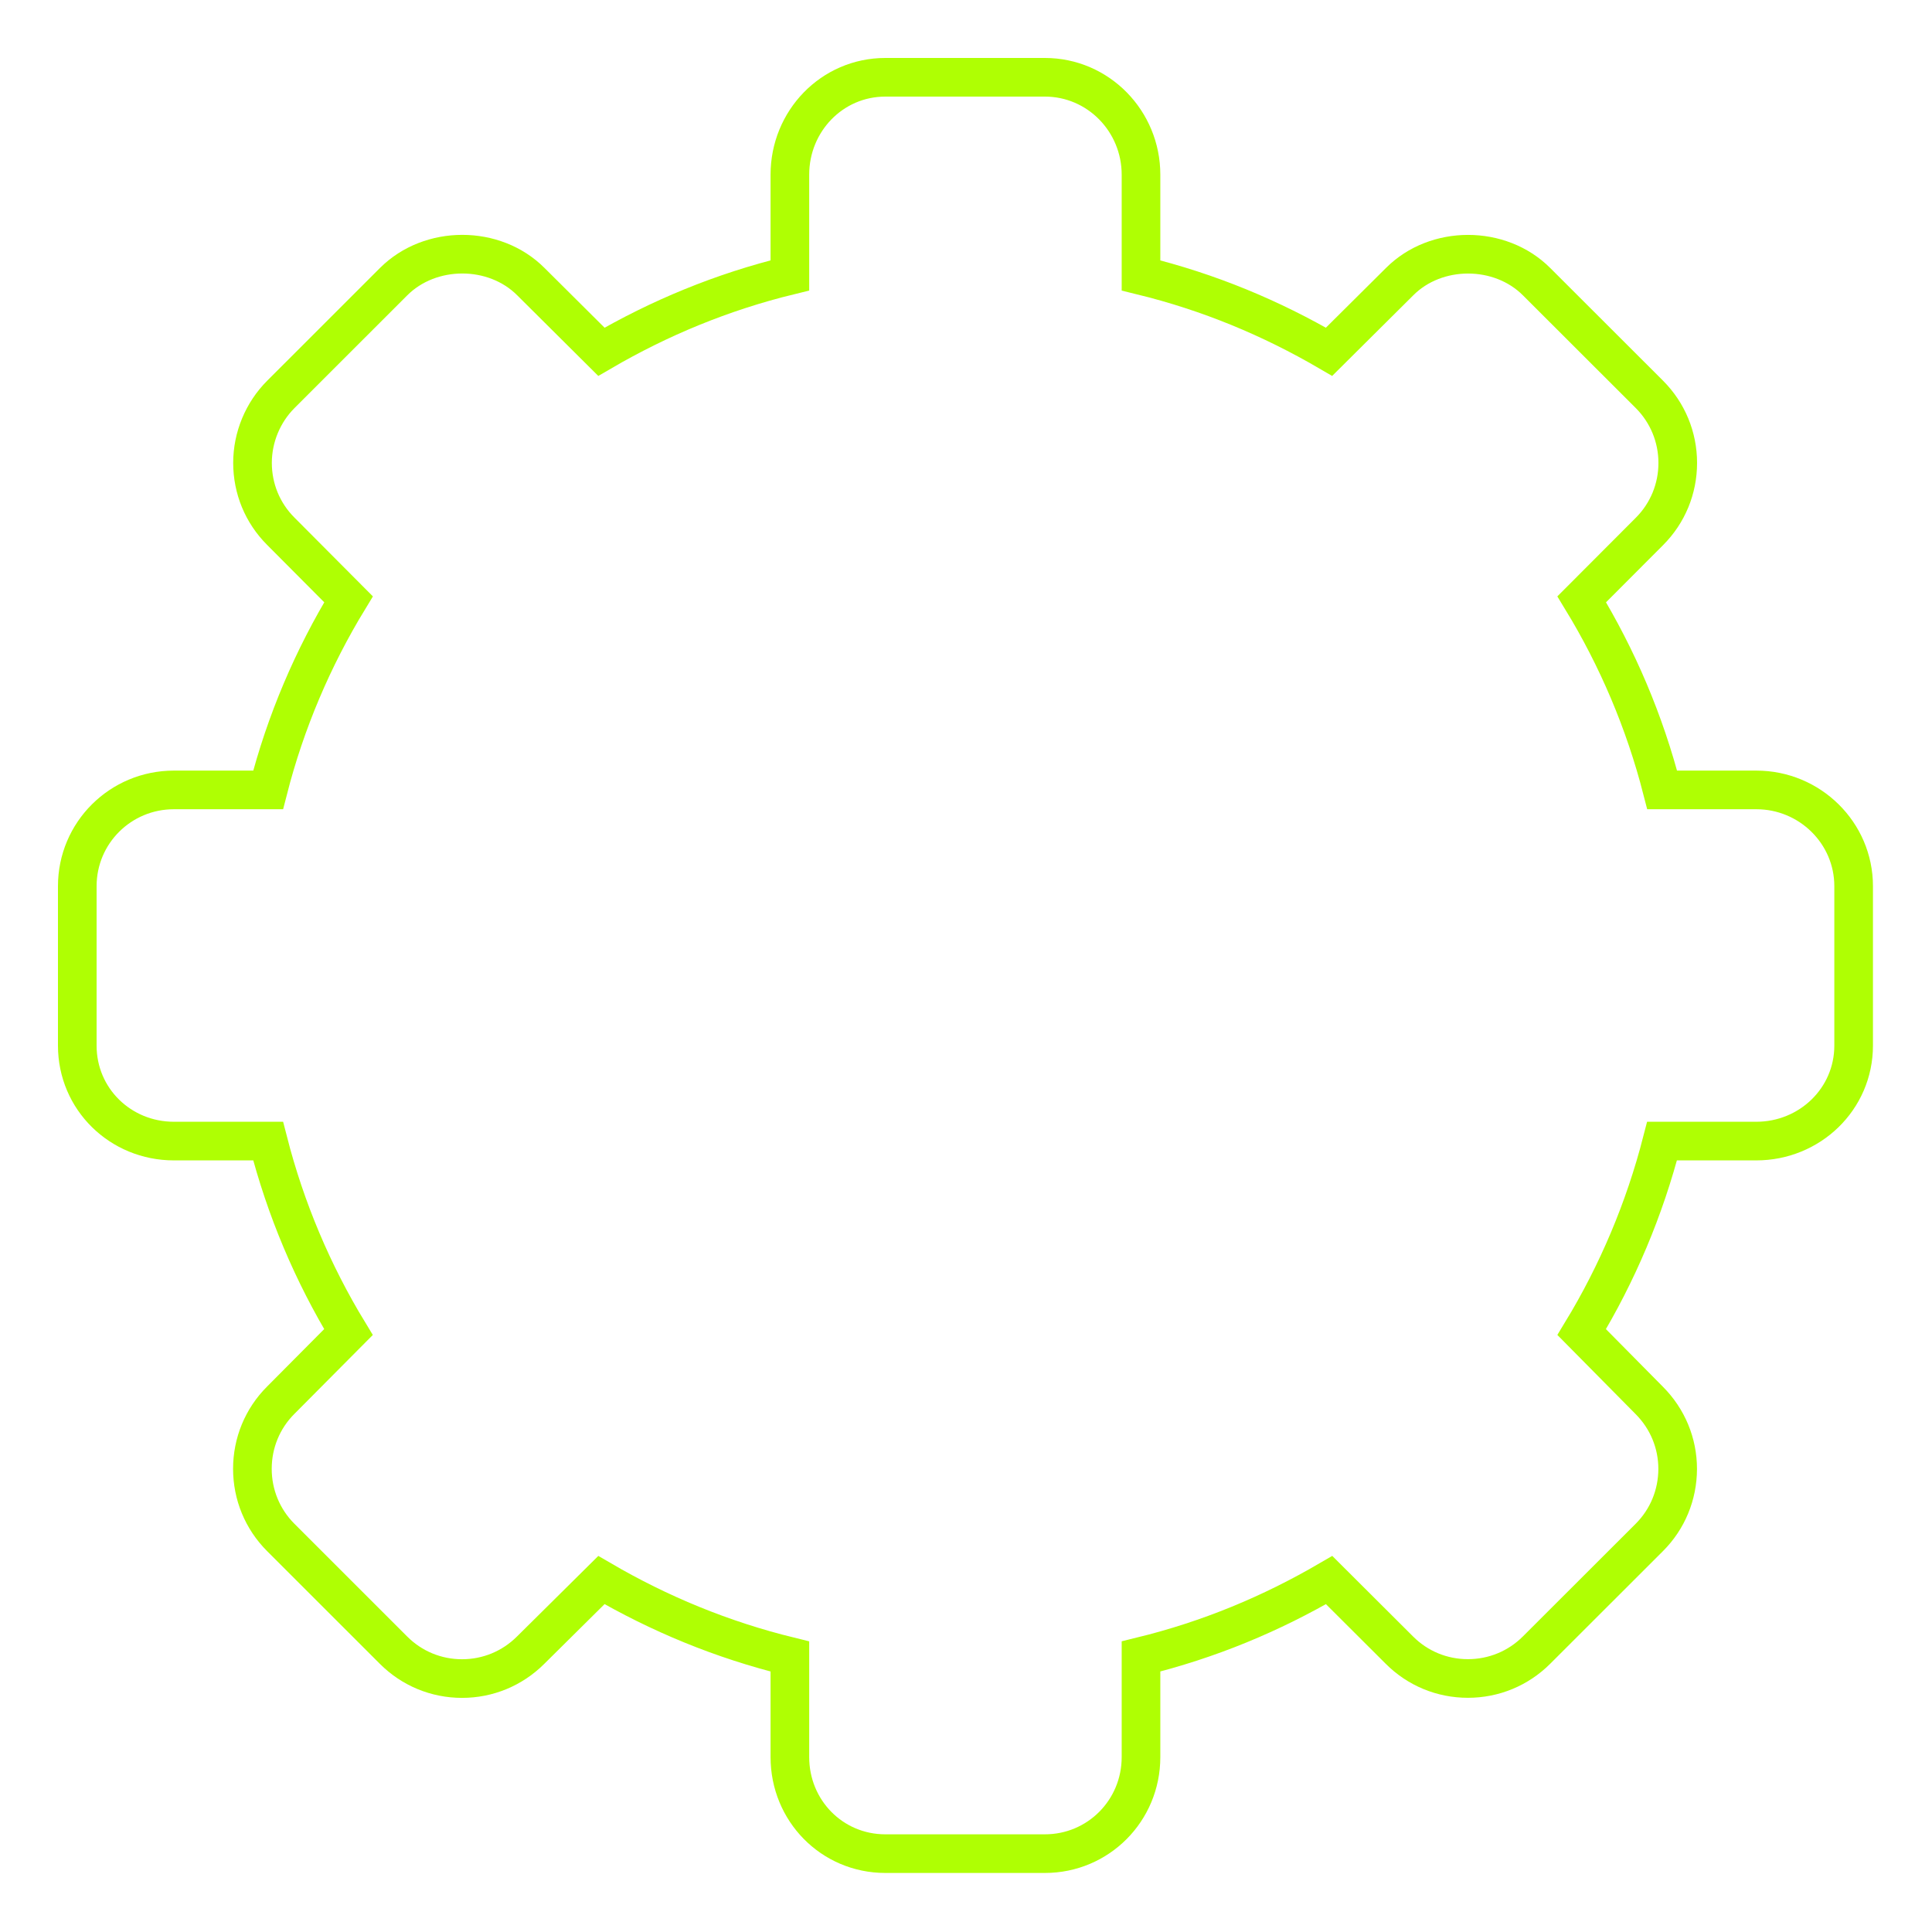
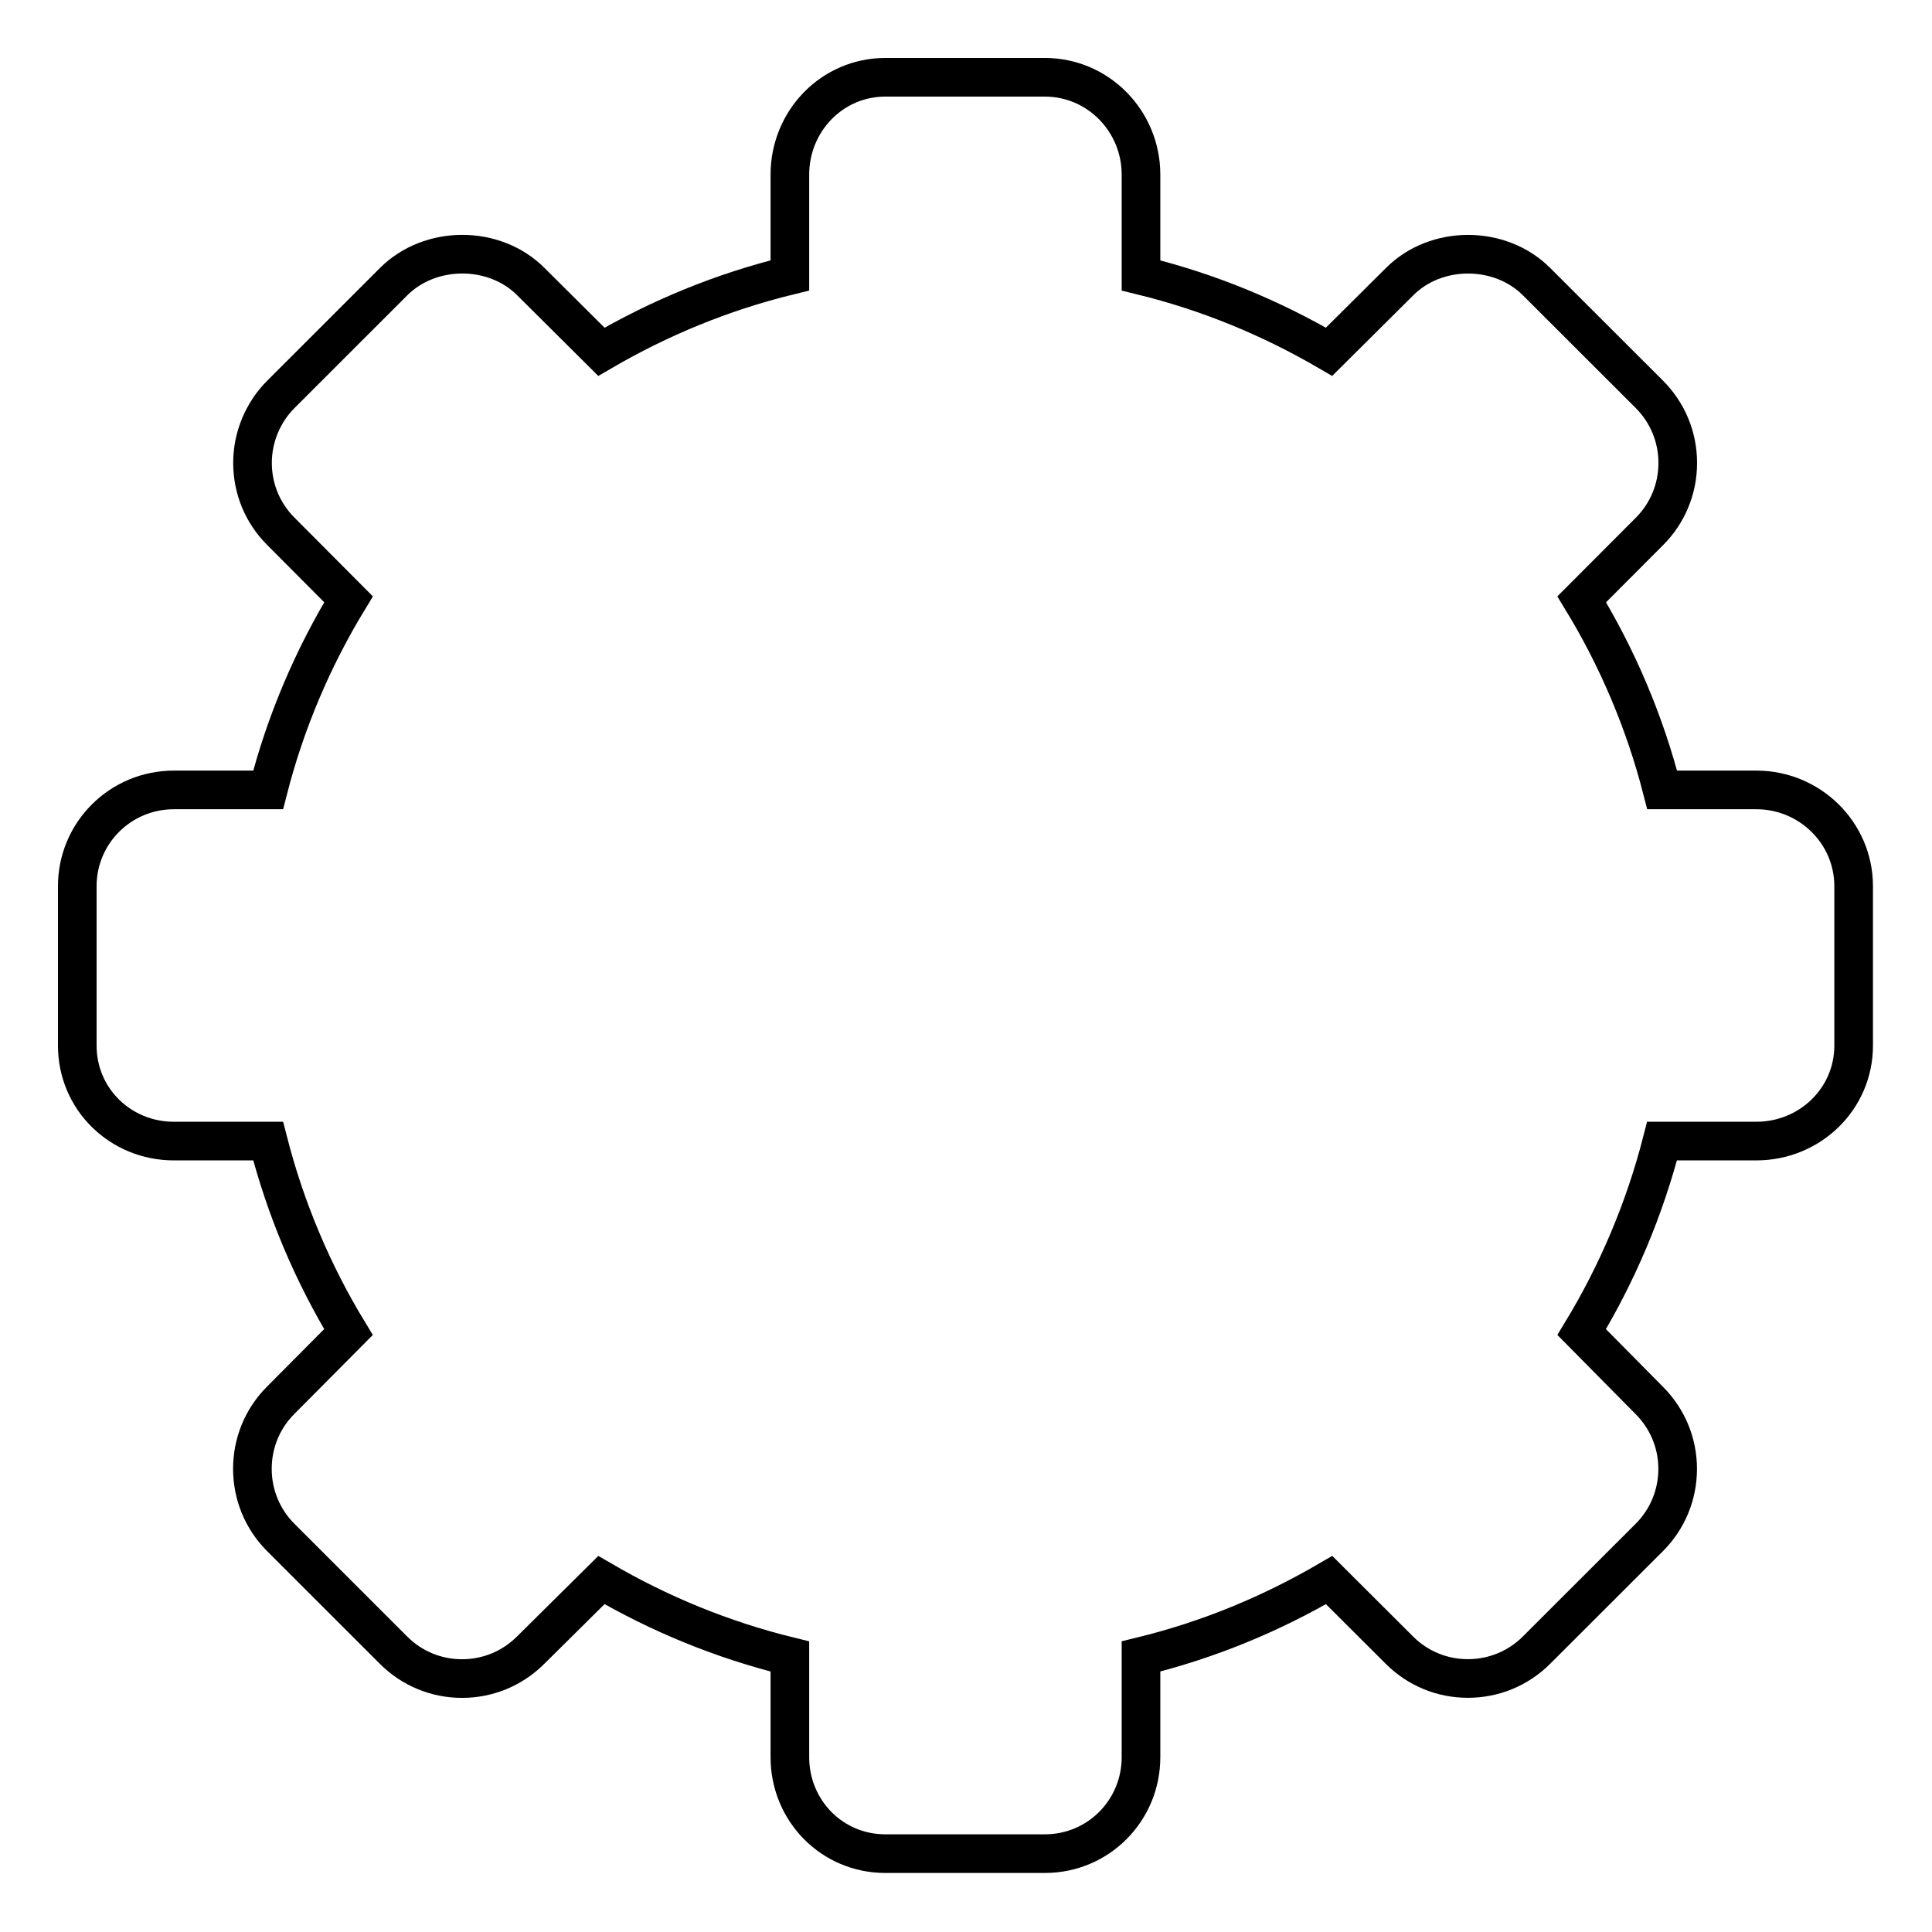
- <svg xmlns="http://www.w3.org/2000/svg" fill="#000000" version="1.1" id="Capa_1" width="800px" height="800px" viewBox="-2 -2 50 50" xml:space="preserve">
-   <g>
-     <g>
-       <path fill="none" stroke="#afff03" stroke-width="1" d="M43.454,18.443h-2.437c-0.453-1.766-1.16-3.42-2.082-4.933l1.752-1.756c0.473-0.473,0.733-1.104,0.733-1.774                 c0-0.669-0.262-1.301-0.733-1.773l-2.92-2.917c-0.947-0.948-2.602-0.947-3.545-0.001l-1.826,1.815                 C30.9,6.232,29.296,5.56,27.529,5.128V2.52c0-1.383-1.105-2.52-2.488-2.52h-4.128c-1.383,0-2.471,1.137-2.471,2.52v2.607                 c-1.766,0.431-3.38,1.104-4.878,1.977l-1.825-1.815c-0.946-0.948-2.602-0.947-3.551-0.001L5.27,8.205                 C4.802,8.672,4.535,9.318,4.535,9.978c0,0.669,0.259,1.299,0.733,1.772l1.752,1.76c-0.921,1.513-1.629,3.167-2.081,4.933H2.501                 C1.117,18.443,0,19.555,0,20.935v4.125c0,1.384,1.117,2.471,2.501,2.471h2.438c0.452,1.766,1.159,3.43,2.079,4.943l-1.752,1.763                 c-0.474,0.473-0.734,1.106-0.734,1.776s0.261,1.303,0.734,1.776l2.92,2.919c0.474,0.473,1.103,0.733,1.772,0.733                 s1.299-0.261,1.773-0.733l1.833-1.816c1.498,0.873,3.112,1.545,4.878,1.978v2.604c0,1.383,1.088,2.498,2.471,2.498h4.128                 c1.383,0,2.488-1.115,2.488-2.498v-2.605c1.767-0.432,3.371-1.104,4.869-1.977l1.817,1.812c0.474,0.475,1.104,0.735,1.775,0.735                 c0.67,0,1.301-0.261,1.774-0.733l2.92-2.917c0.473-0.472,0.732-1.103,0.734-1.772c0-0.67-0.262-1.299-0.734-1.773l-1.75-1.77                 c0.92-1.514,1.627-3.179,2.08-4.943h2.438c1.383,0,2.52-1.087,2.52-2.471v-4.125C45.973,19.555,44.837,18.443,43.454,18.443z" />
-     </g>
-   </g>
+ <svg xmlns="http://www.w3.org/2000/svg" fill="#000000" version="1.1" width="800px" height="800px" viewBox="-2 -2 50 50" xml:space="preserve">
+   <path fill="none" stroke="#000000" stroke-width="1" d="M43.454,18.443h-2.437c-0.453-1.766-1.16-3.42-2.082-4.933l1.752-1.756c0.473-0.473,0.733-1.104,0.733-1.774         c0-0.669-0.262-1.301-0.733-1.773l-2.92-2.917c-0.947-0.948-2.602-0.947-3.545-0.001l-1.826,1.815         C30.9,6.232,29.296,5.56,27.529,5.128V2.52c0-1.383-1.105-2.52-2.488-2.52h-4.128c-1.383,0-2.471,1.137-2.471,2.52v2.607         c-1.766,0.431-3.38,1.104-4.878,1.977l-1.825-1.815c-0.946-0.948-2.602-0.947-3.551-0.001L5.27,8.205         C4.802,8.672,4.535,9.318,4.535,9.978c0,0.669,0.259,1.299,0.733,1.772l1.752,1.76c-0.921,1.513-1.629,3.167-2.081,4.933H2.501         C1.117,18.443,0,19.555,0,20.935v4.125c0,1.384,1.117,2.471,2.501,2.471h2.438c0.452,1.766,1.159,3.43,2.079,4.943l-1.752,1.763         c-0.474,0.473-0.734,1.106-0.734,1.776s0.261,1.303,0.734,1.776l2.92,2.919c0.474,0.473,1.103,0.733,1.772,0.733         s1.299-0.261,1.773-0.733l1.833-1.816c1.498,0.873,3.112,1.545,4.878,1.978v2.604c0,1.383,1.088,2.498,2.471,2.498h4.128         c1.383,0,2.488-1.115,2.488-2.498v-2.605c1.767-0.432,3.371-1.104,4.869-1.977l1.817,1.812c0.474,0.475,1.104,0.735,1.775,0.735         c0.67,0,1.301-0.261,1.774-0.733l2.92-2.917c0.473-0.472,0.732-1.103,0.734-1.772c0-0.67-0.262-1.299-0.734-1.773l-1.75-1.77         c0.92-1.514,1.627-3.179,2.08-4.943h2.438c1.383,0,2.52-1.087,2.52-2.471v-4.125C45.973,19.555,44.837,18.443,43.454,18.443z" />
</svg>
